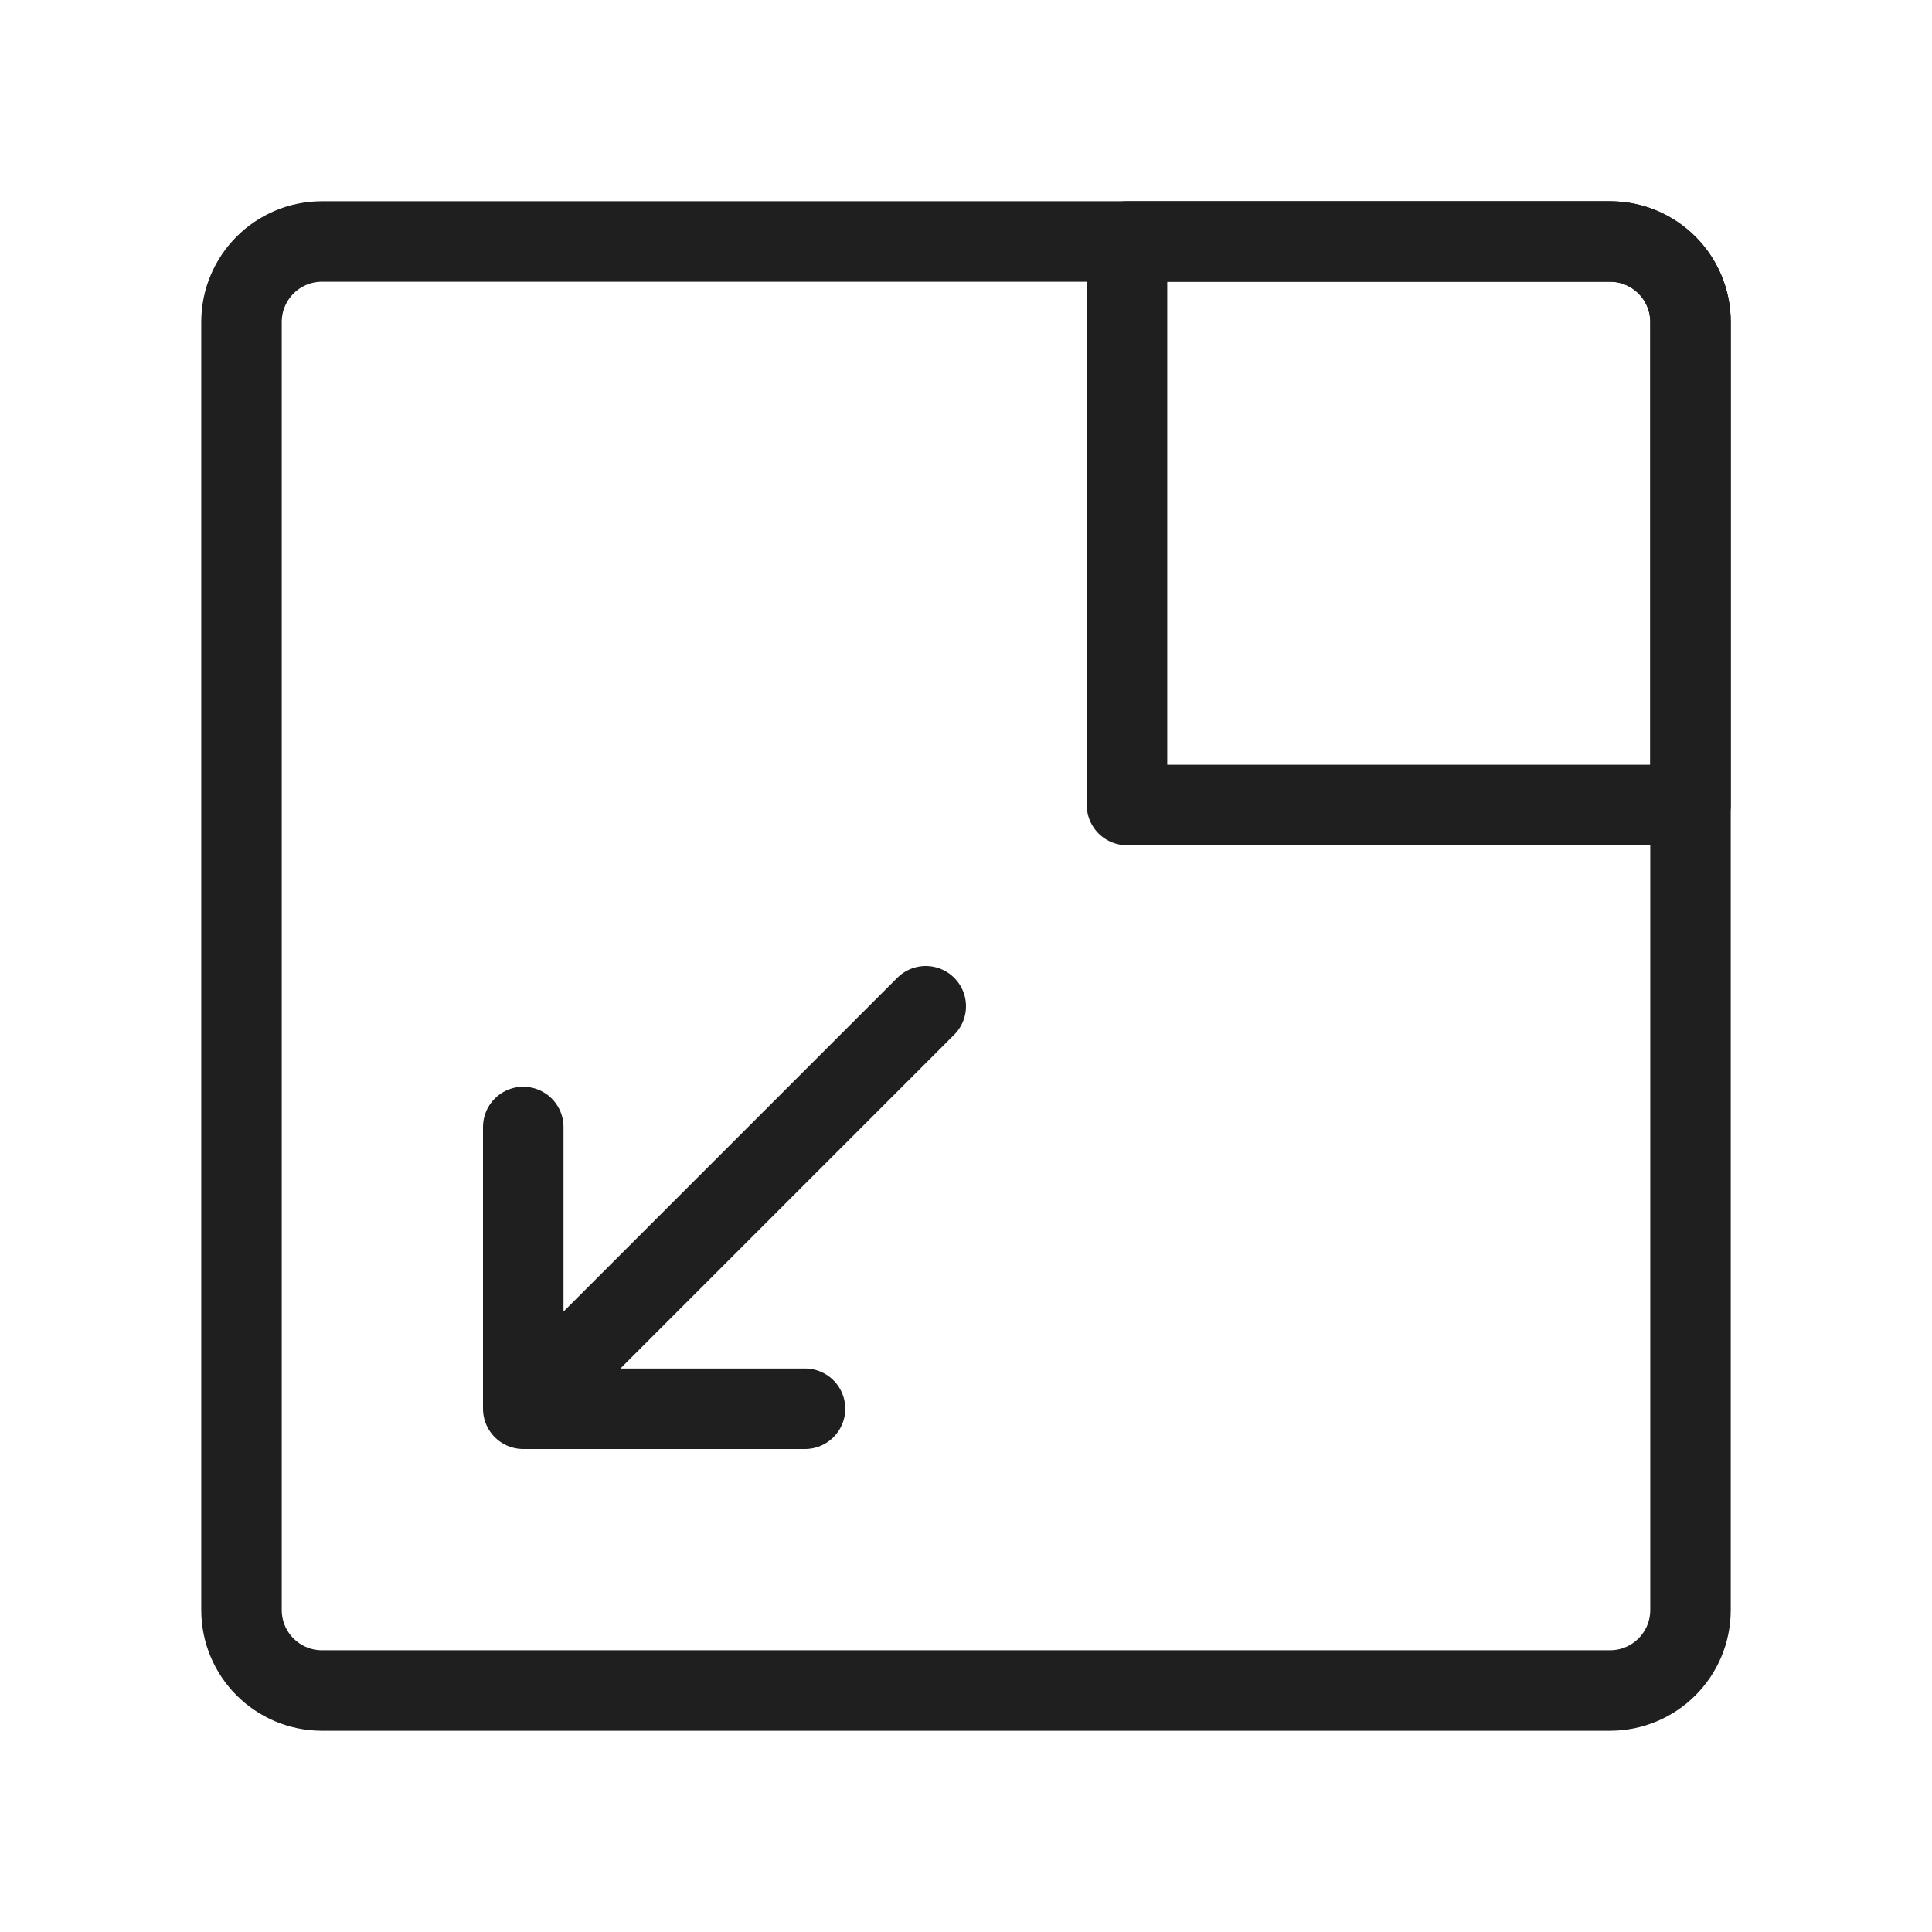
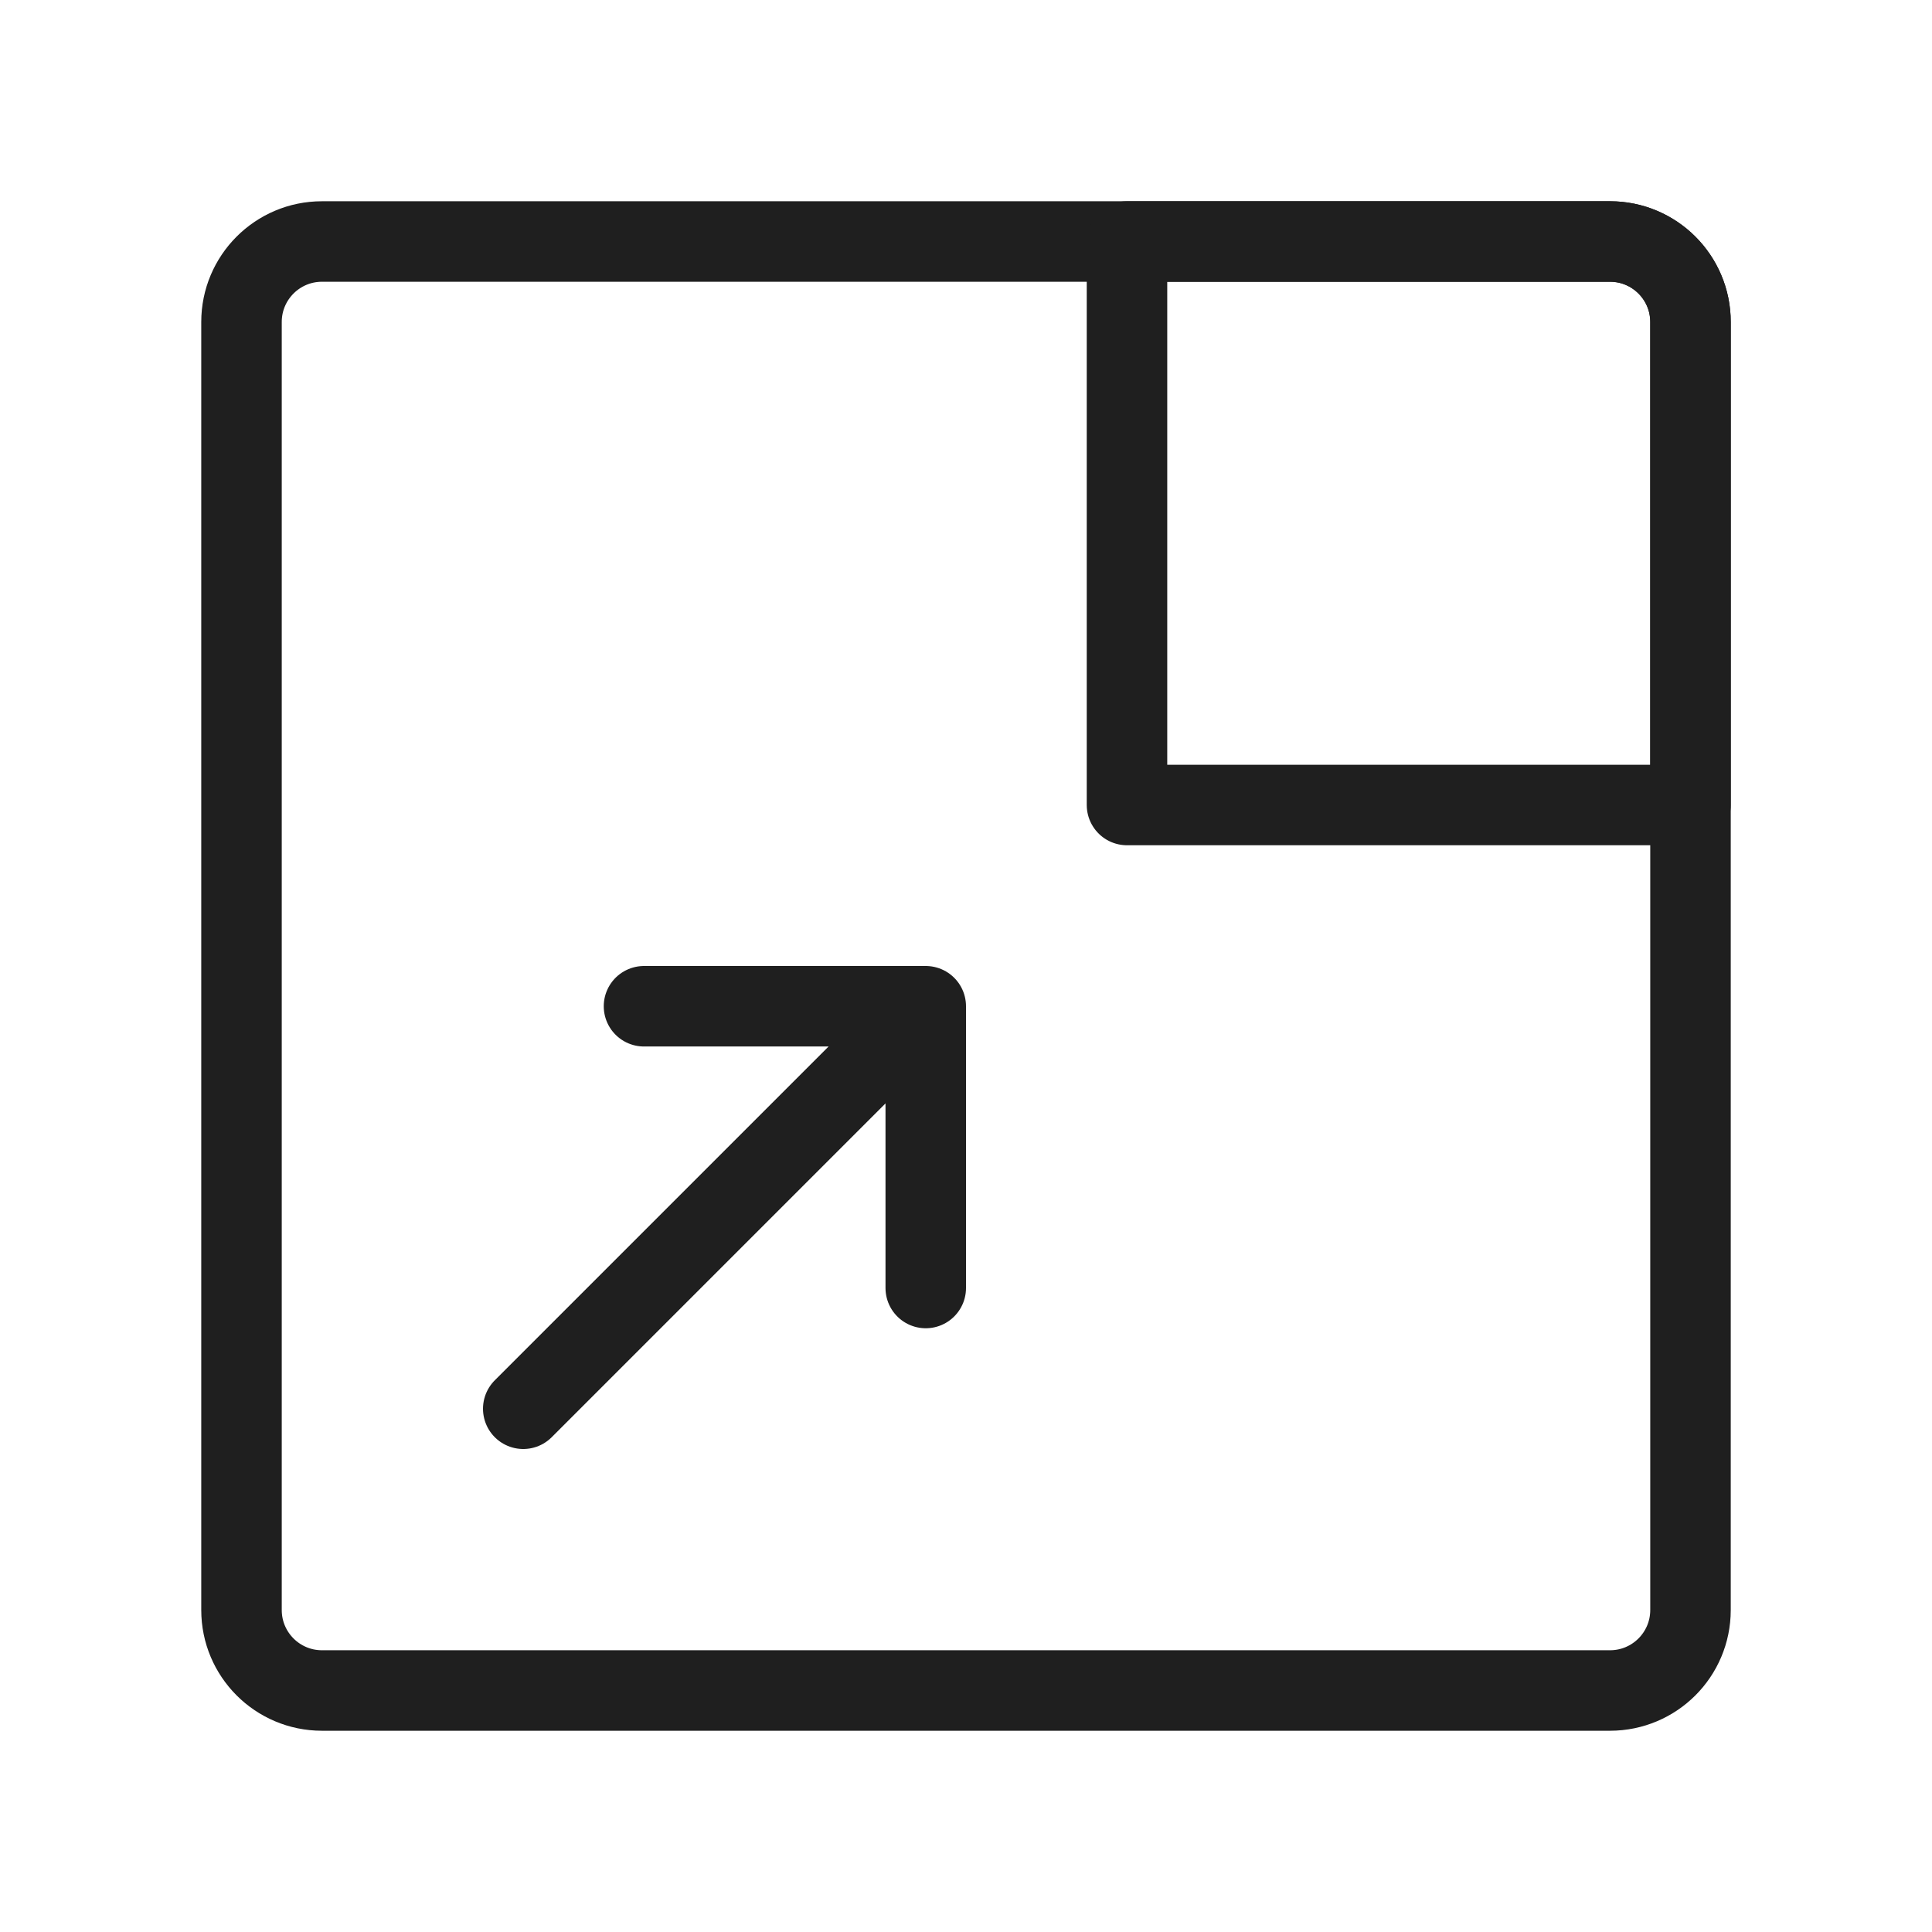
<svg xmlns="http://www.w3.org/2000/svg" width="28" height="28" viewBox="0 0 48 48" fill="none">
  <path d="M8 42H40C41.105 42 42 41.105 42 40V8C42 6.895 41.105 6 40 6H8C6.895 6 6 6.895 6 8V40C6 41.105 6.895 42 8 42Z" stroke="#1f1f1f" stroke-width="2" stroke-linecap="round" stroke-linejoin="round" />
  <path fill-rule="evenodd" clip-rule="evenodd" d="M42 8C42 6.895 41.105 6 40 6H28V20H42V8Z" fill="none" stroke="#1f1f1f" stroke-width="2" stroke-linecap="round" stroke-linejoin="round" />
-   <path d="M23 25L13 35M13 35V28M13 35H20" stroke="#1f1f1f" stroke-width="2" stroke-linecap="round" stroke-linejoin="round" />
+   <path d="M13 35L23 25M23 25V32M23 25H16" stroke="#1f1f1f" stroke-width="2" stroke-linecap="round" stroke-linejoin="round" />
</svg>
